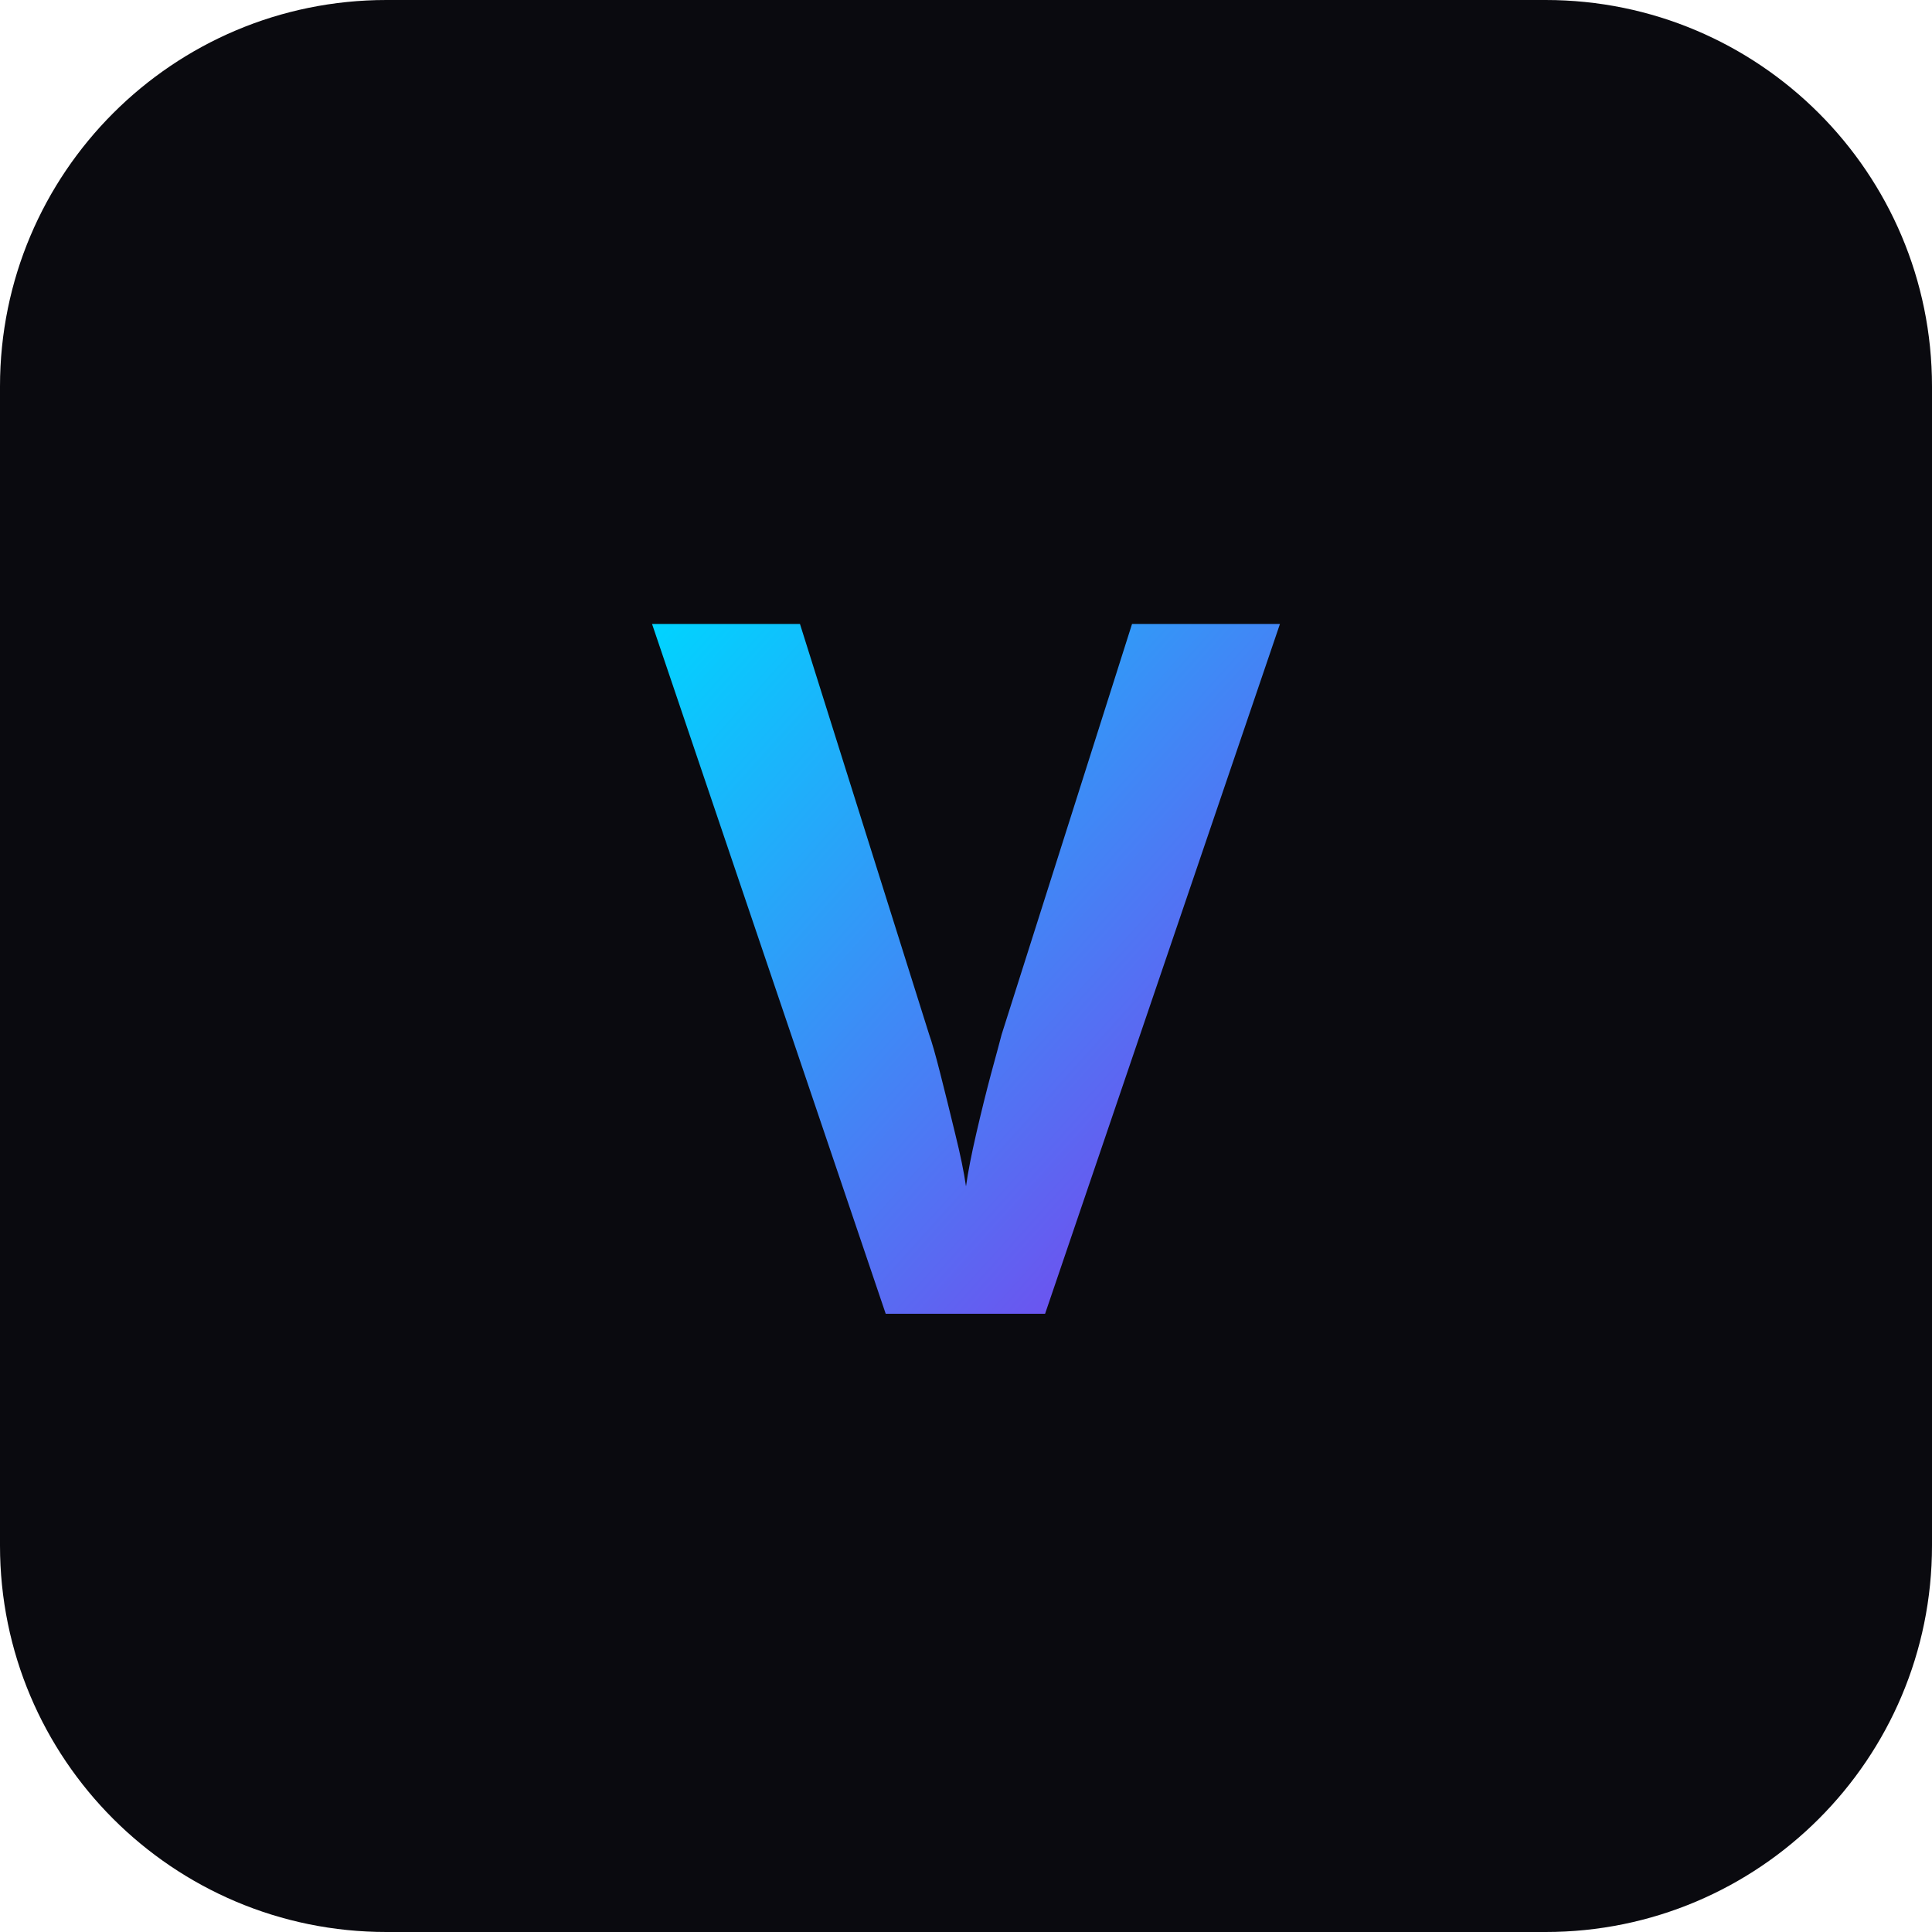
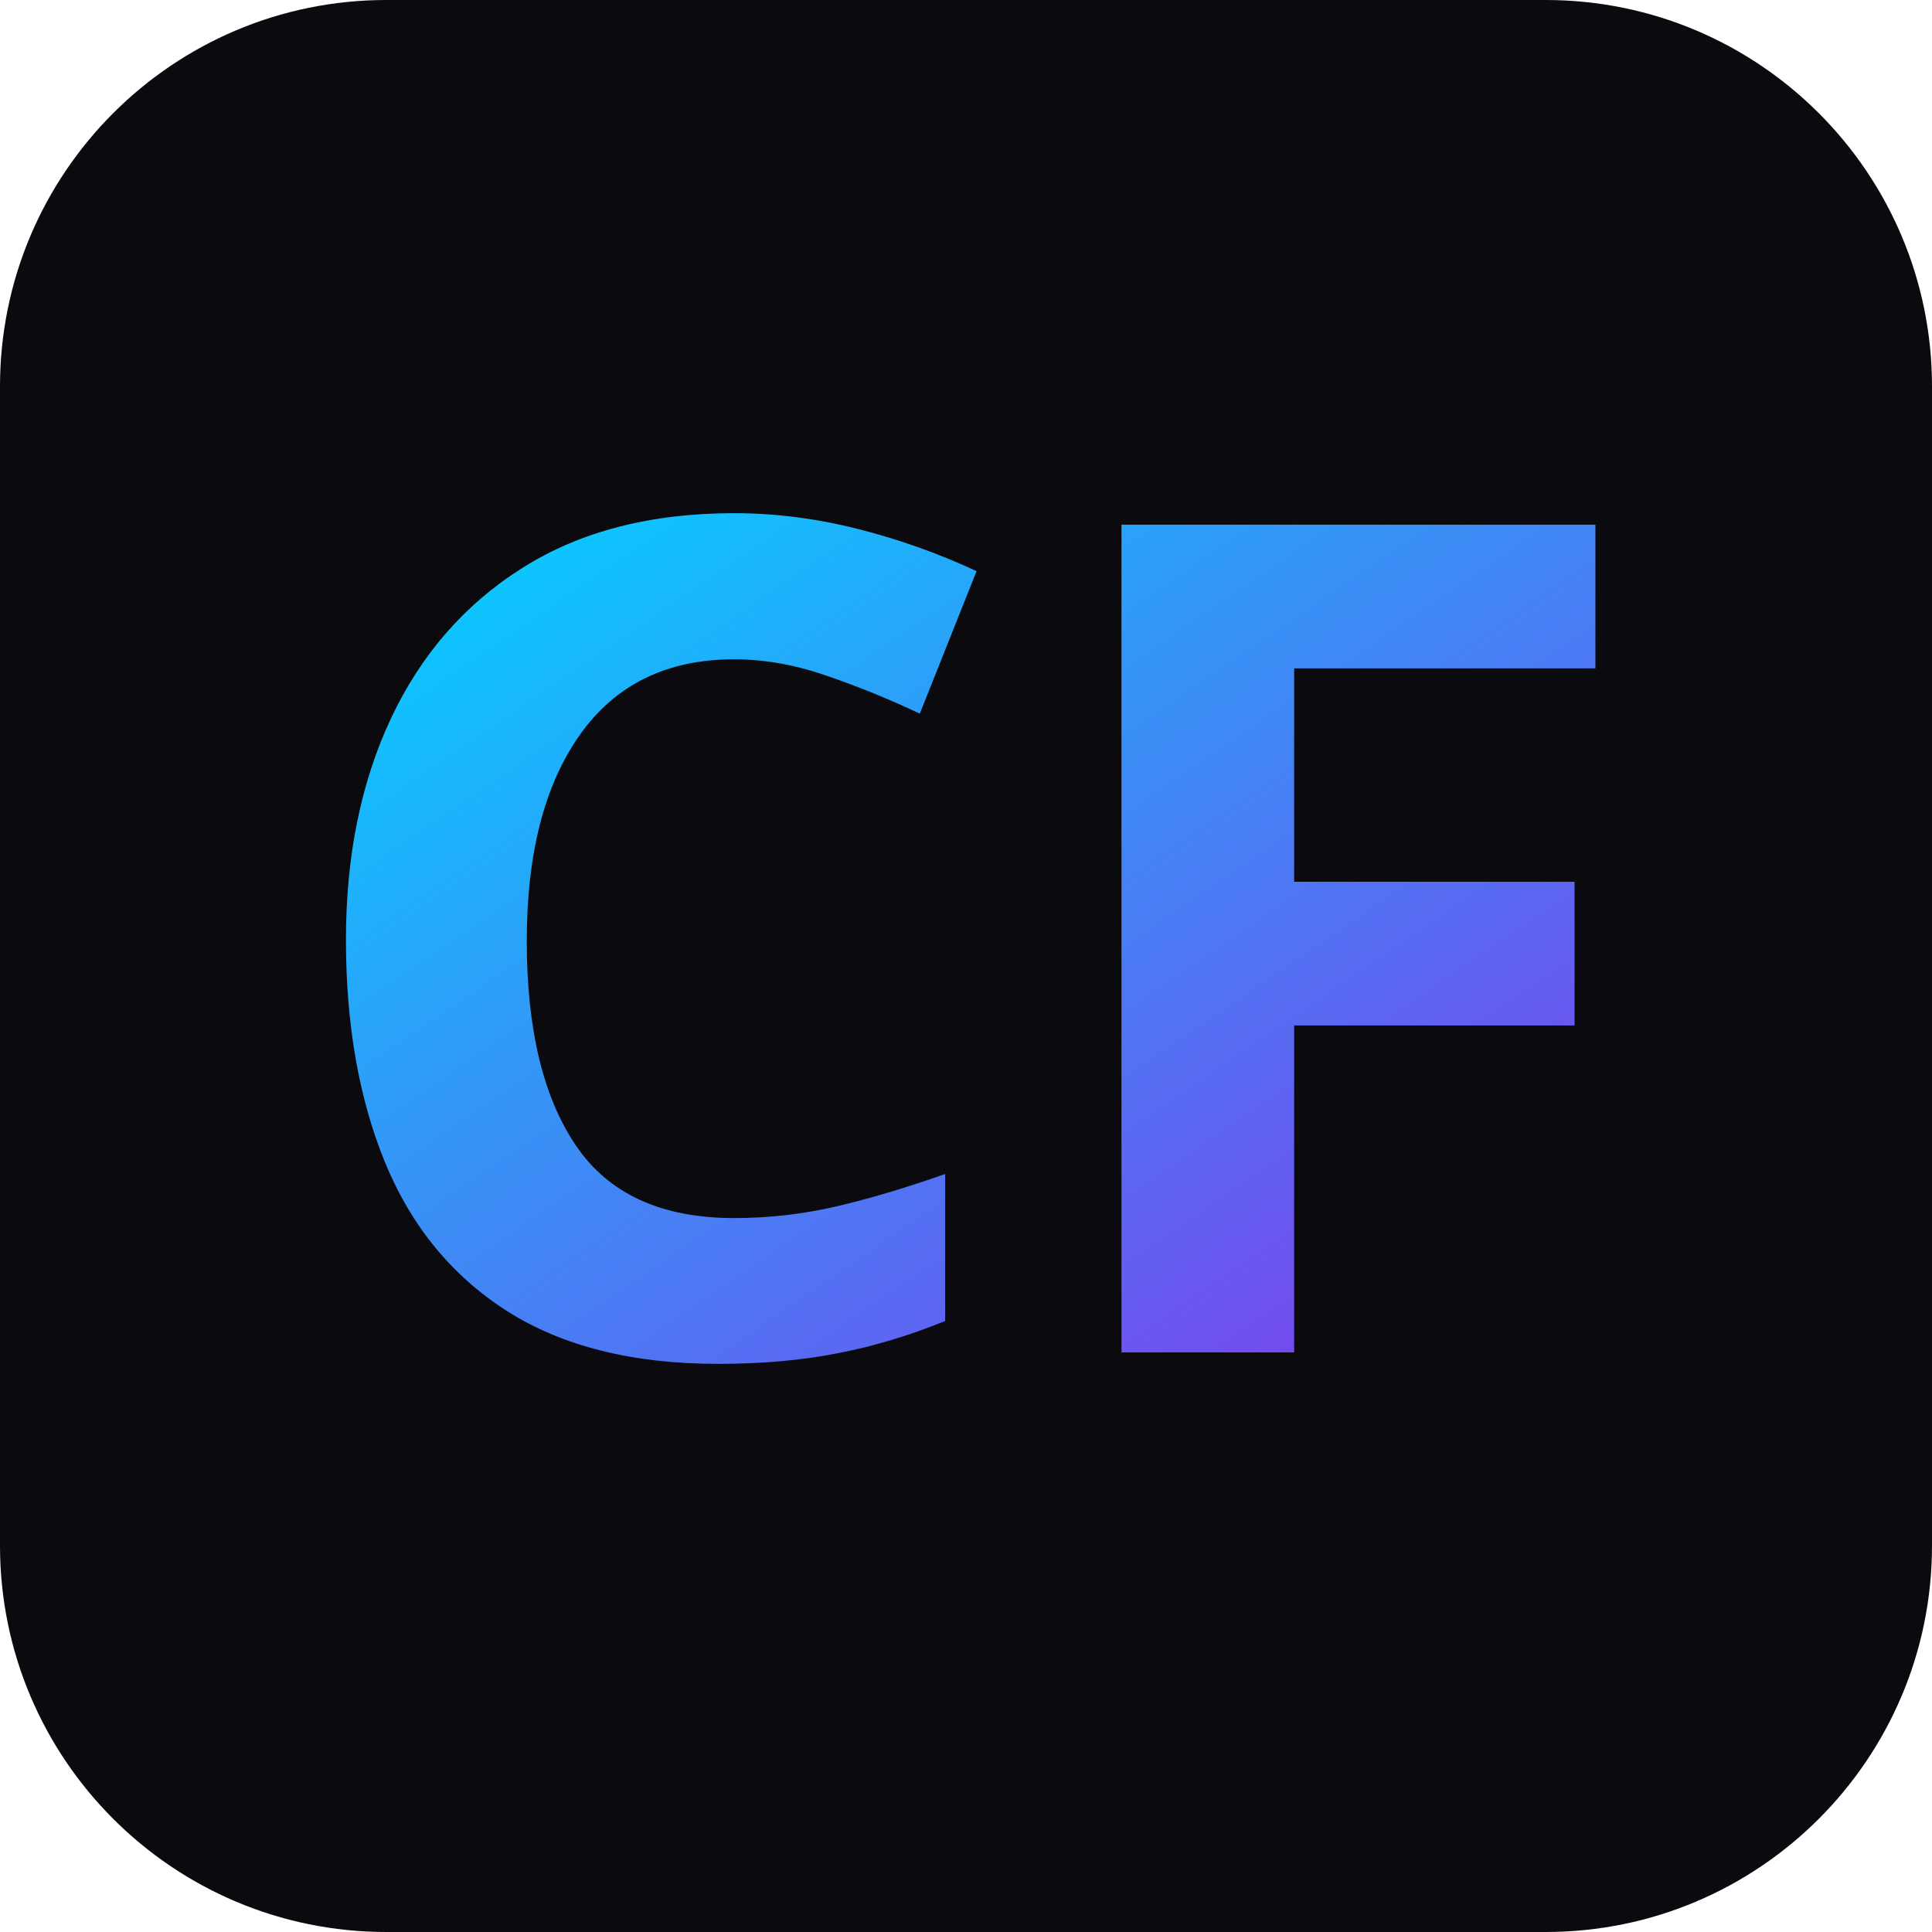
<svg xmlns="http://www.w3.org/2000/svg" viewBox="0 0 100 100">
  <defs>
    <linearGradient id="grad" x1="0%" y1="0%" x2="100%" y2="100%">
      <stop offset="0%" style="stop-color:#00D4FF" />
      <stop offset="100%" style="stop-color:#8338EC" />
    </linearGradient>
  </defs>
  <rect width="100" height="100" rx="20" fill="#0A0A0F" />
-   <text x="50" y="68" font-family="Arial Black, sans-serif" font-size="50" font-weight="900" fill="url(#grad)" text-anchor="middle">V</text>
+   <text x="50" y="70" font-family="Arial Black, sans-serif" font-size="60" font-weight="900" fill="url(#grad)" text-anchor="middle">CF</text>
</svg>
